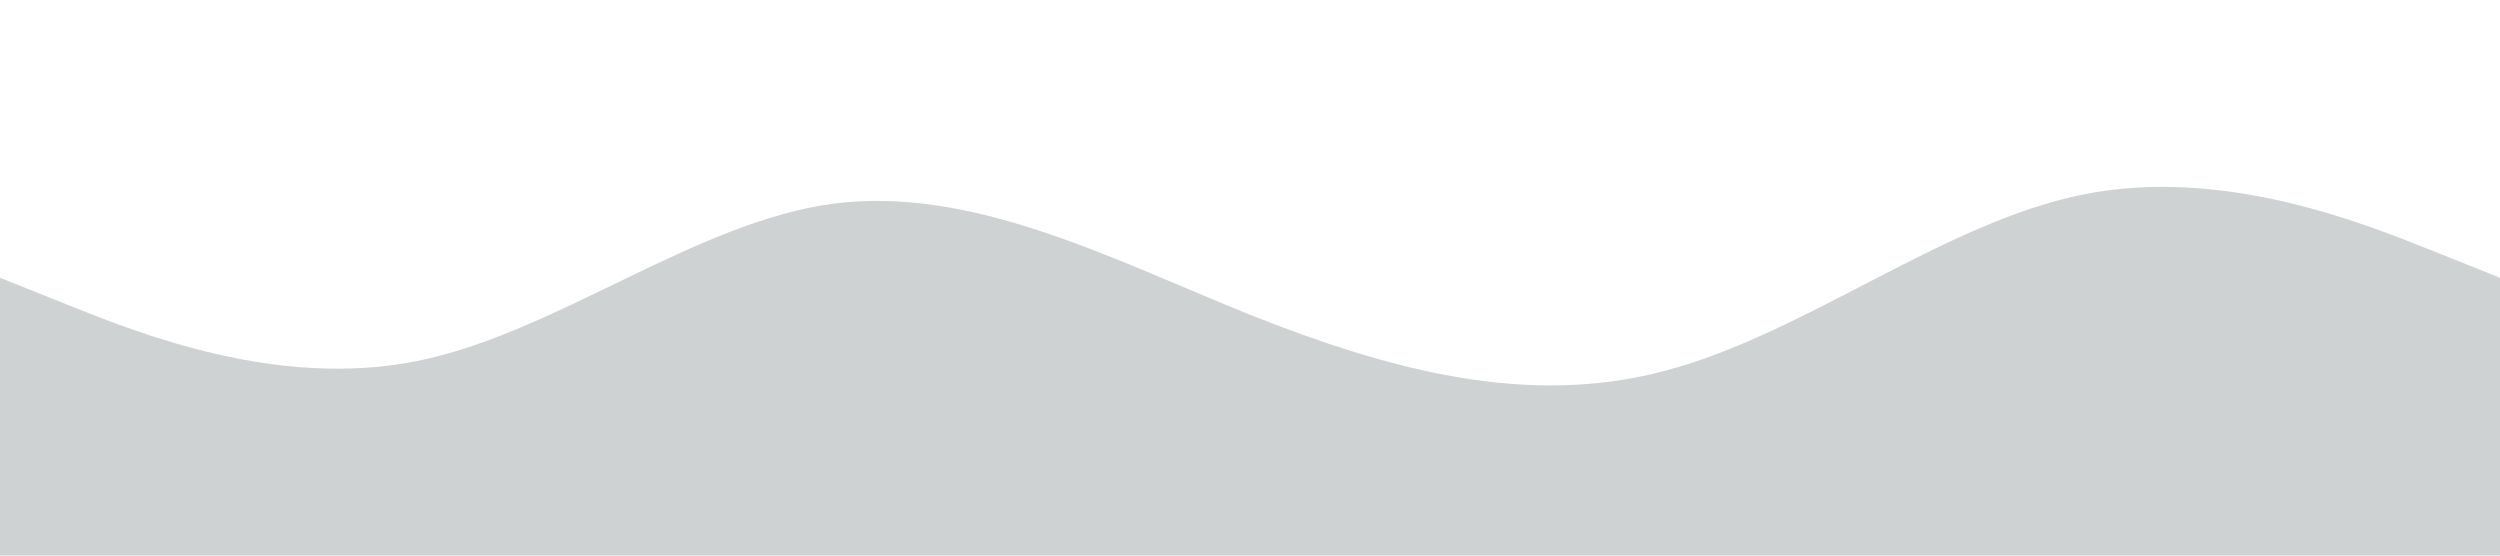
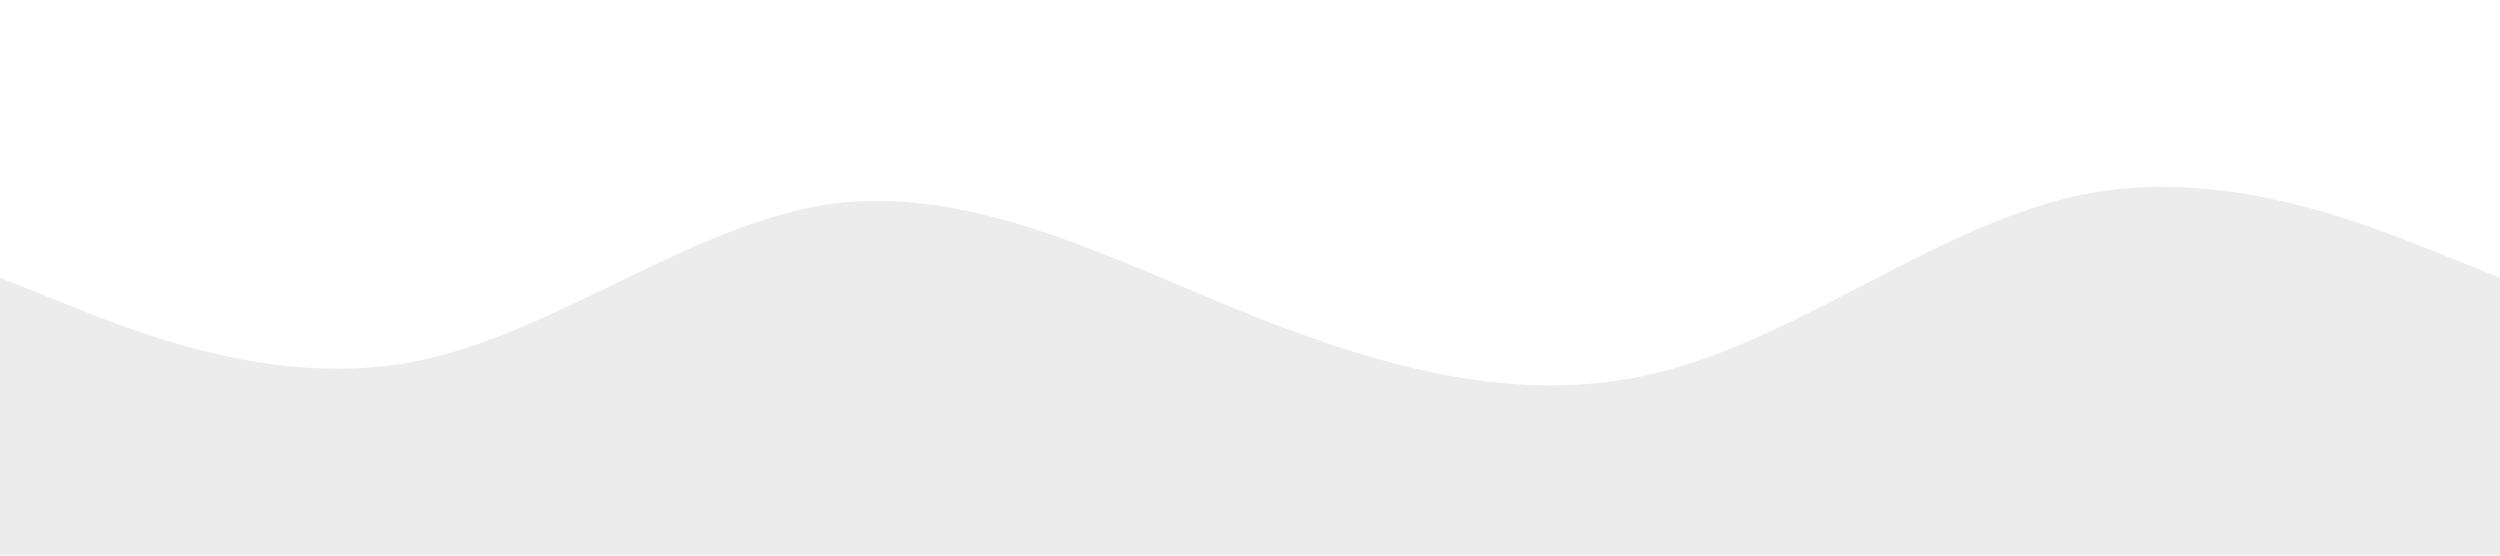
<svg xmlns="http://www.w3.org/2000/svg" viewBox="0 0 1440 320">
-   <path fill="#CFD2D3" fill-opacity="1" d="M0,160L40,176C80,192,160,224,240,208C320,192,400,128,480,117.3C560,107,640,149,720,181.3C800,213,880,235,960,213.3C1040,192,1120,128,1200,112C1280,96,1360,128,1400,144L1440,160L1440,320L1400,320C1360,320,1280,320,1200,320C1120,320,1040,320,960,320C880,320,800,320,720,320C640,320,560,320,480,320C400,320,320,320,240,320C160,320,80,320,40,320L0,320Z" />
+   <path fill="#ececec" fill-opacity="1" d="M0,160L40,176C80,192,160,224,240,208C320,192,400,128,480,117.3C560,107,640,149,720,181.3C800,213,880,235,960,213.3C1040,192,1120,128,1200,112C1280,96,1360,128,1400,144L1440,160L1440,320L1400,320C1360,320,1280,320,1200,320C1120,320,1040,320,960,320C880,320,800,320,720,320C640,320,560,320,480,320C400,320,320,320,240,320C160,320,80,320,40,320L0,320Z" />
</svg>
